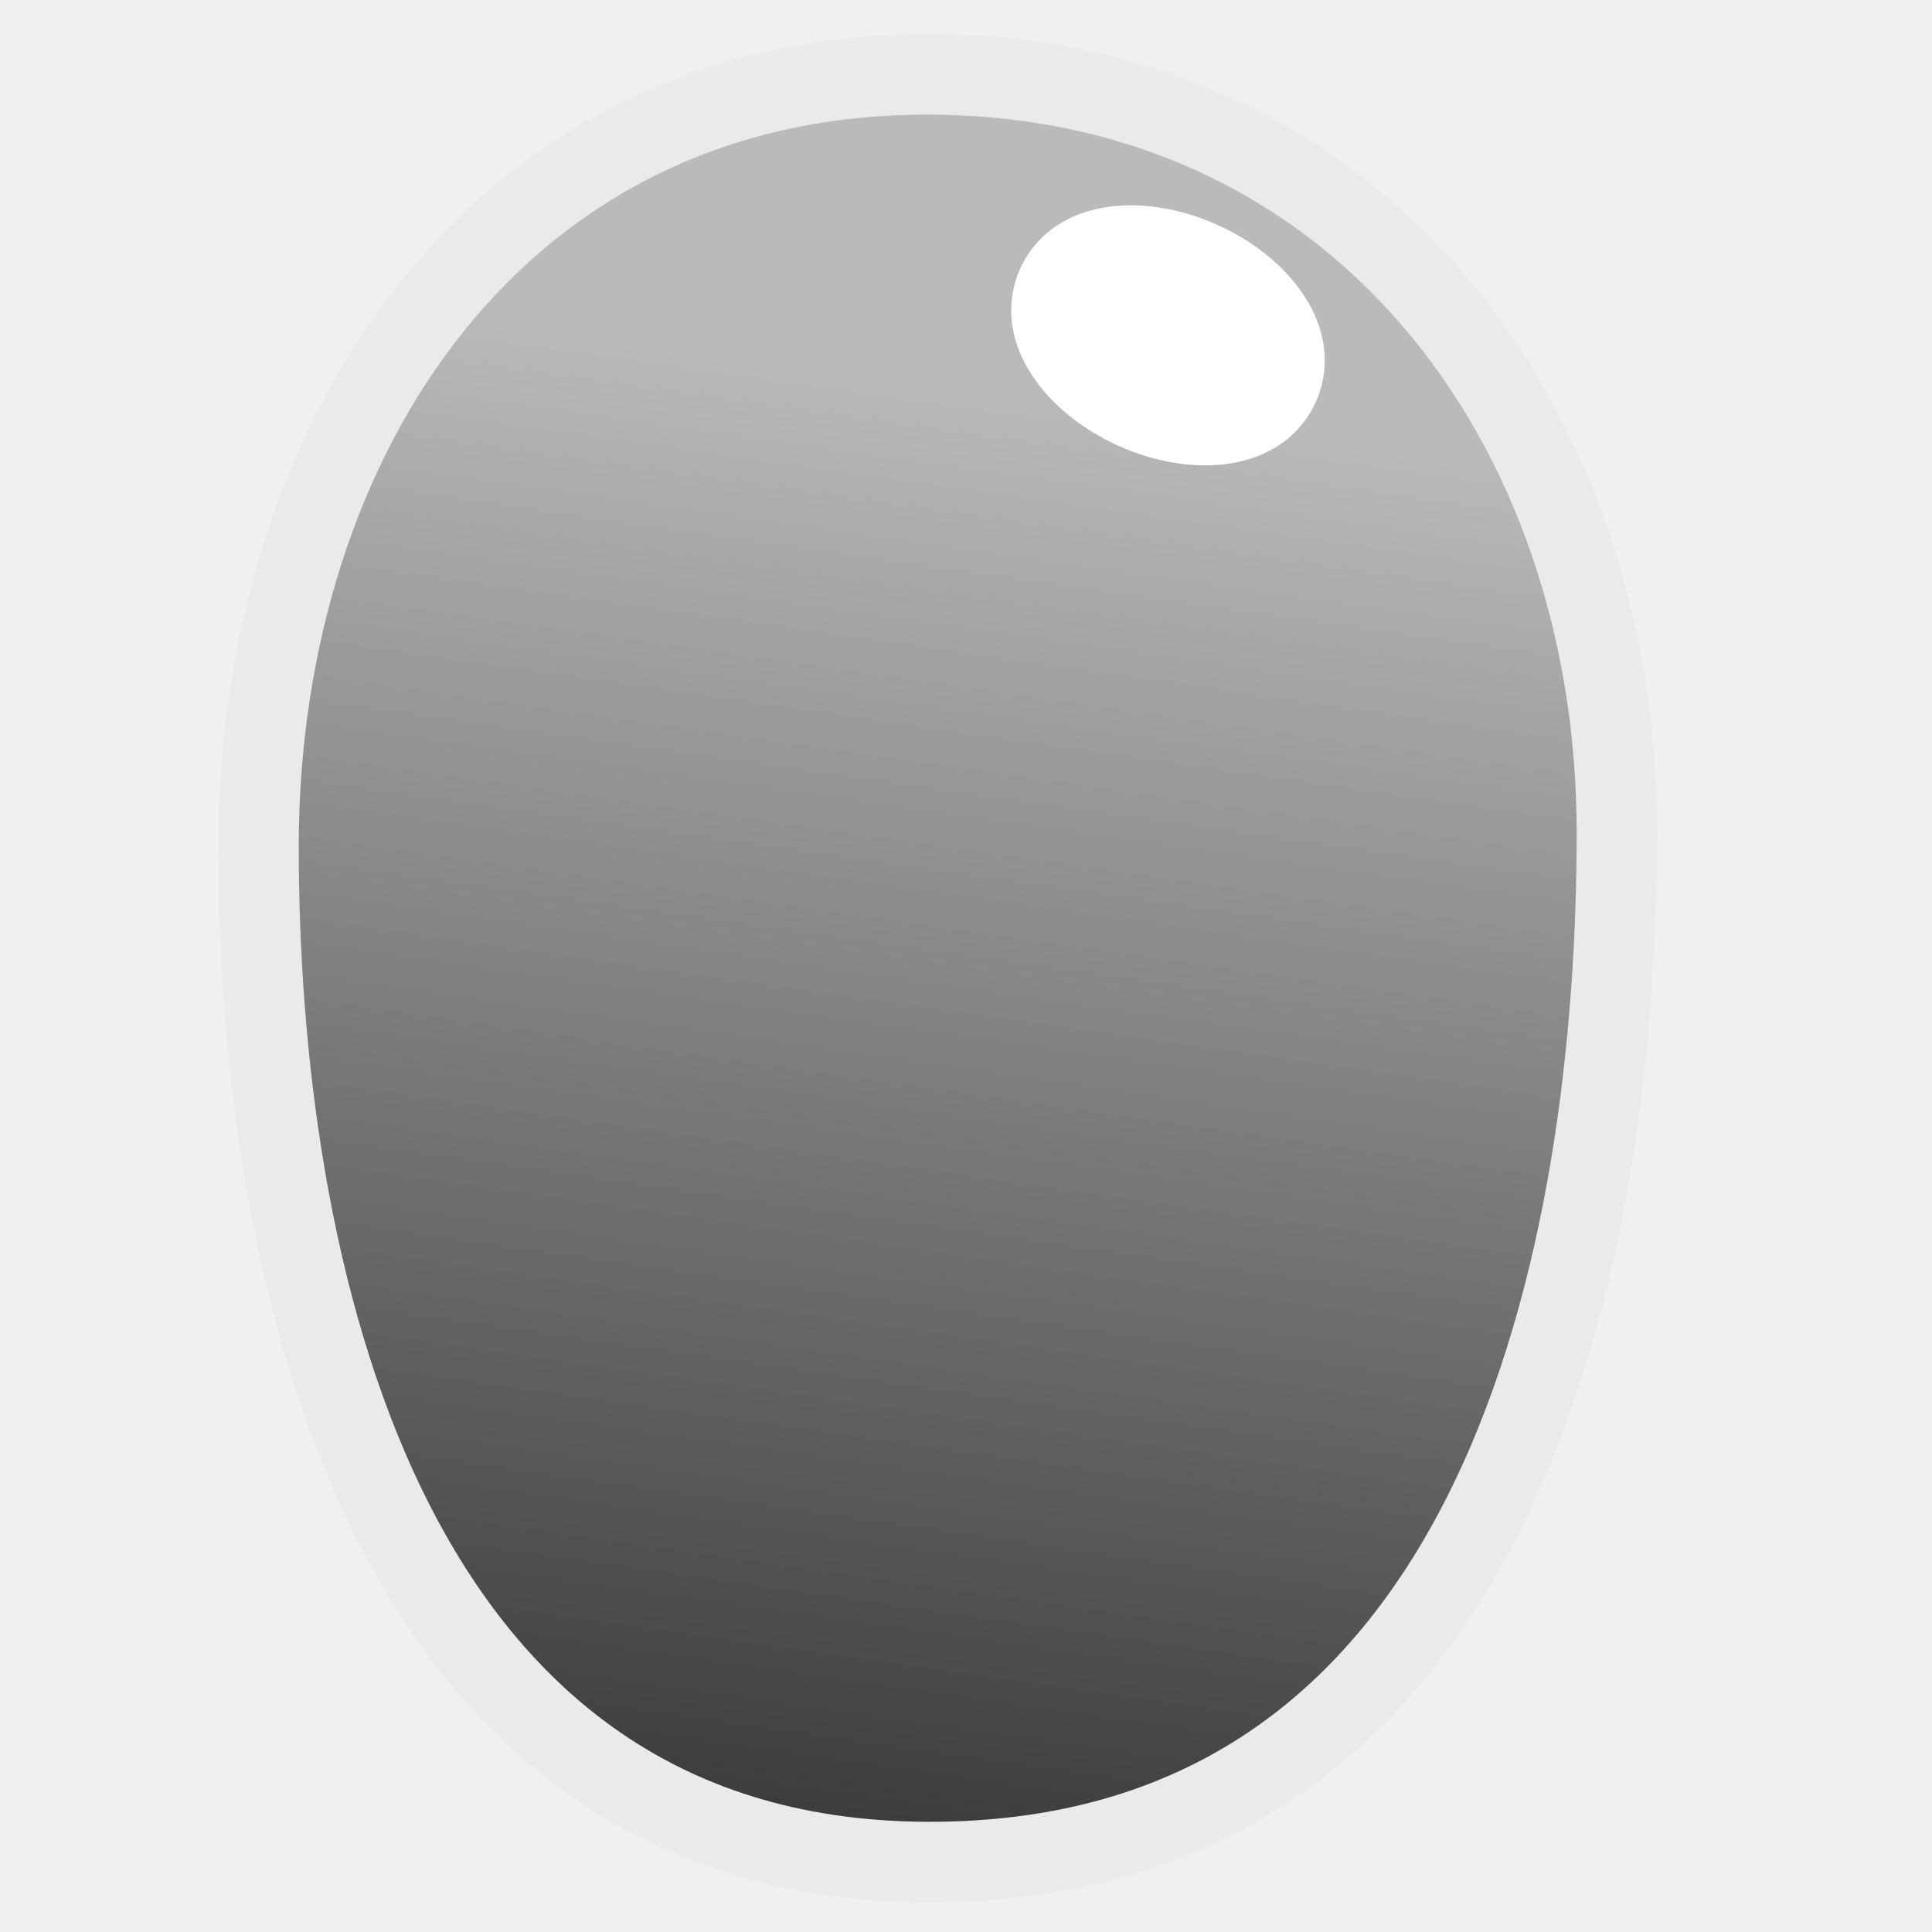
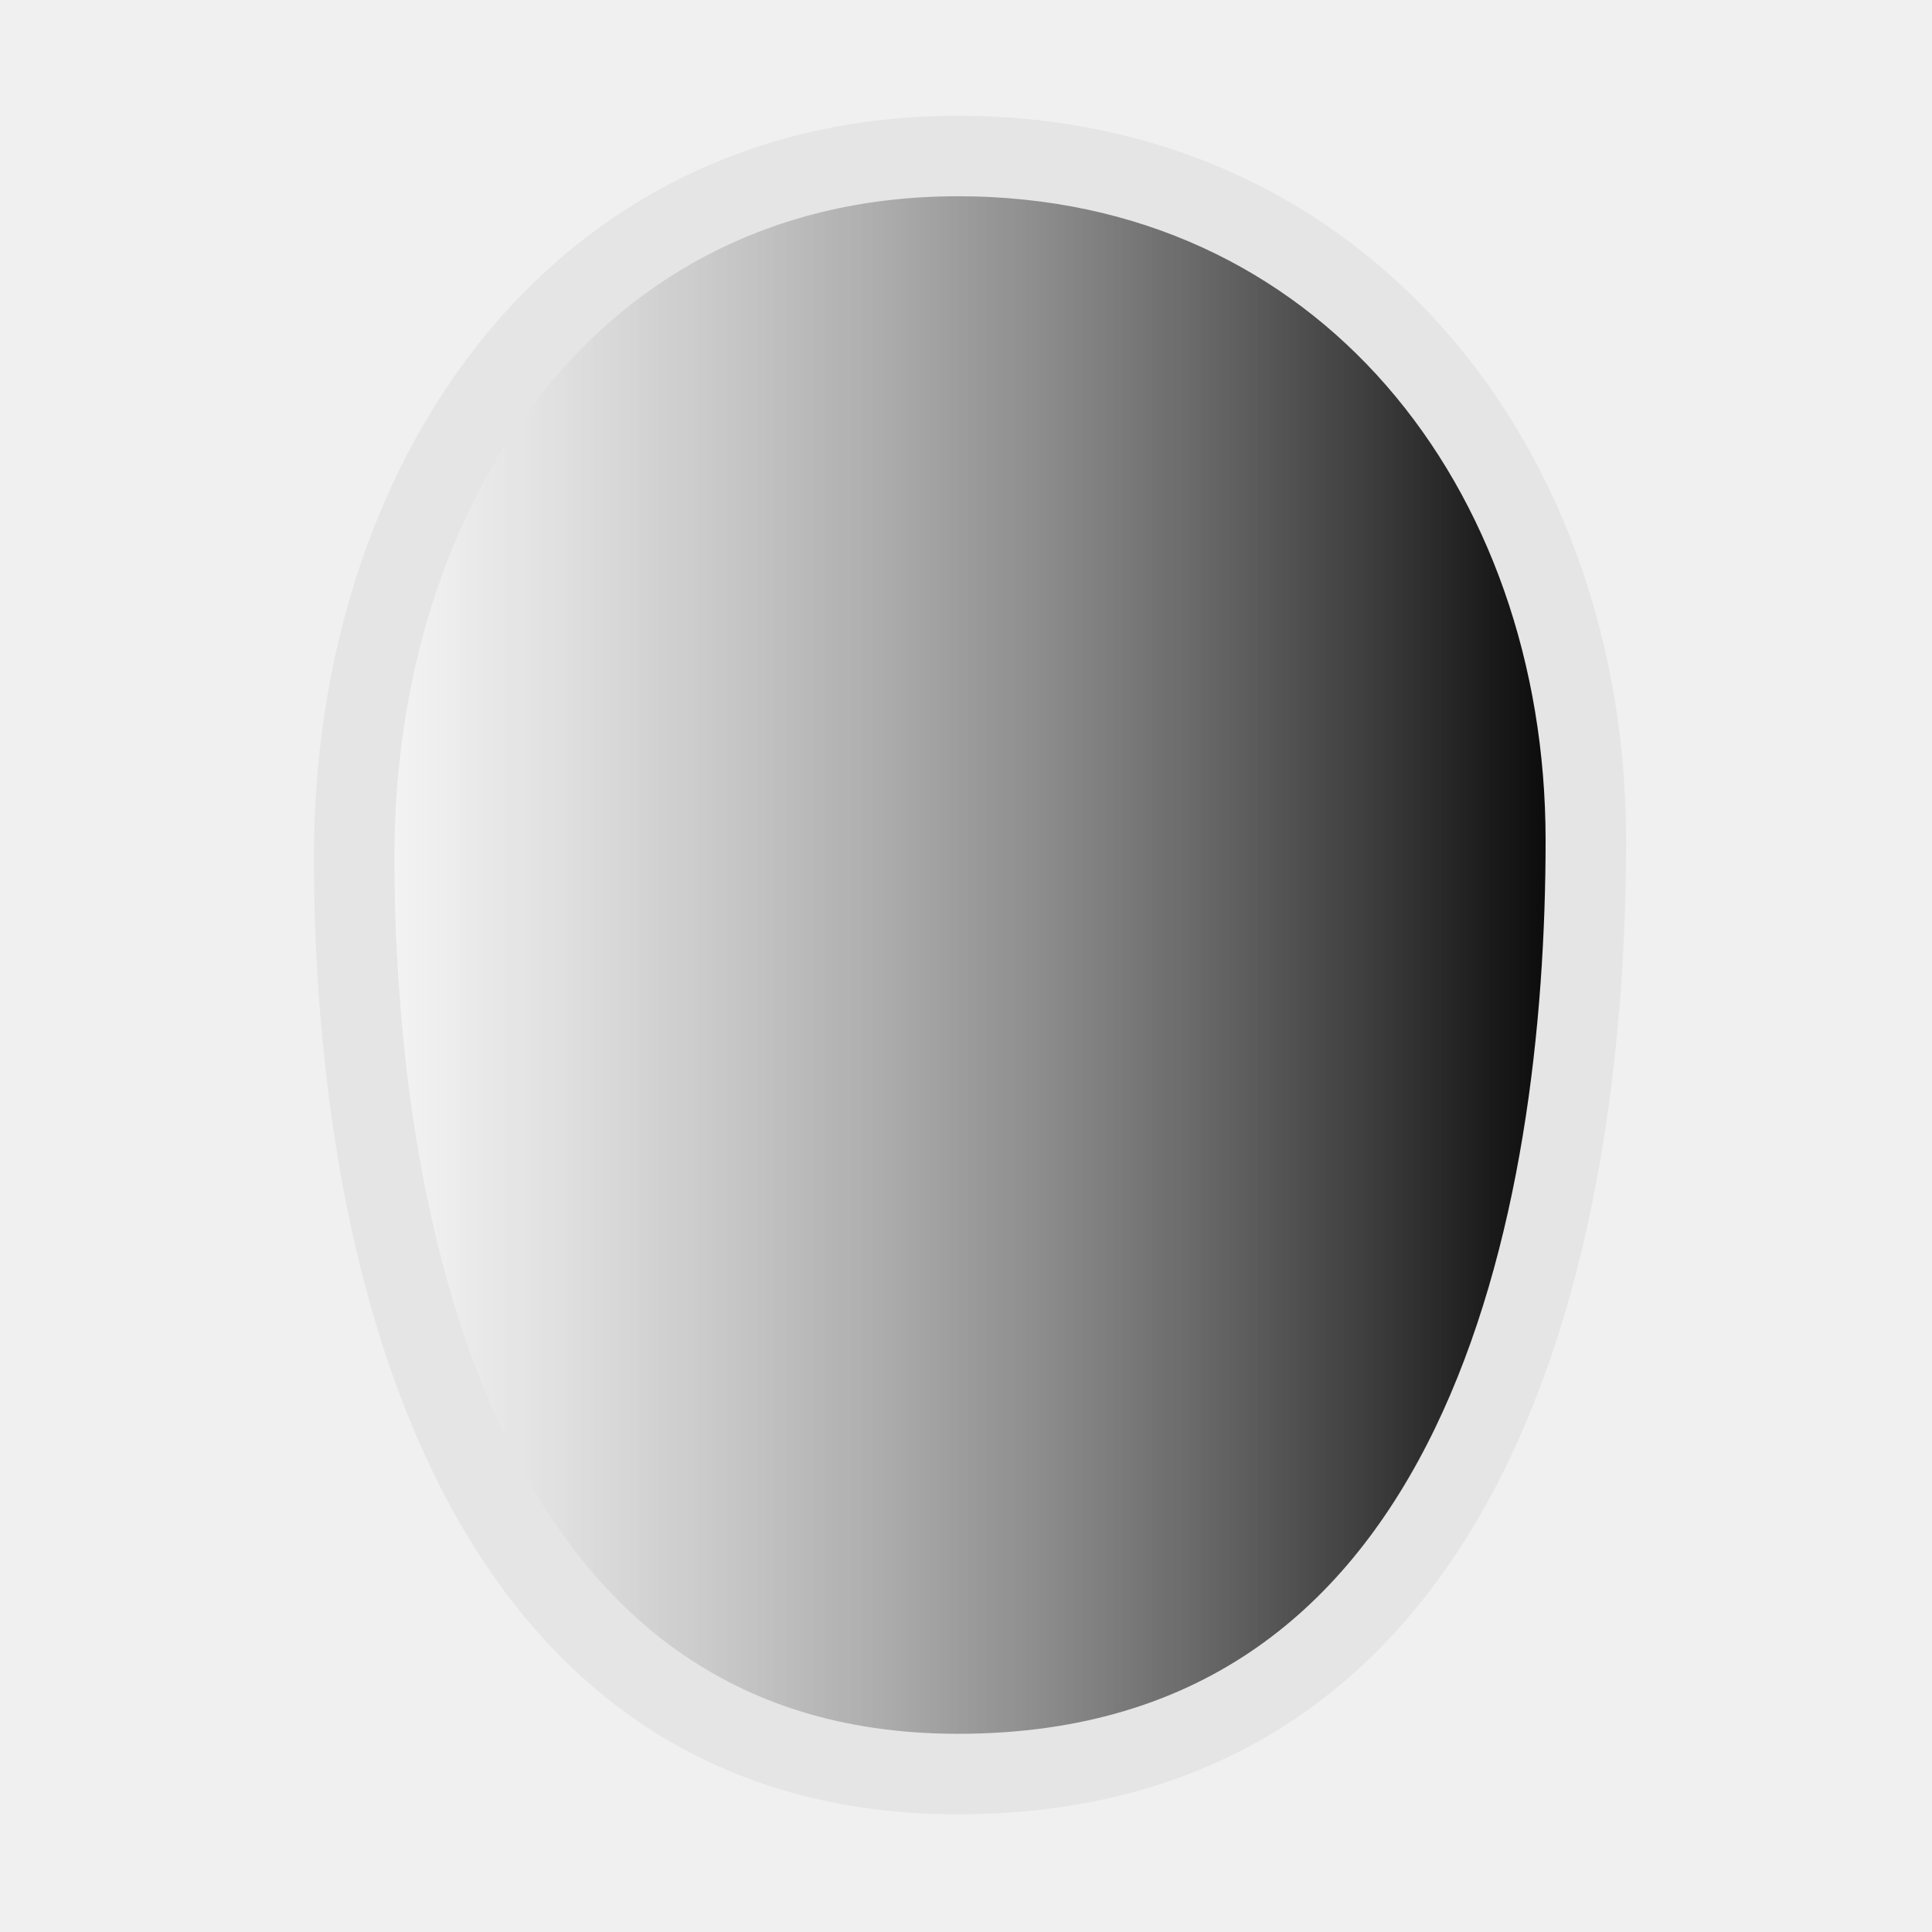
- <svg xmlns="http://www.w3.org/2000/svg" xmlns:xlink="http://www.w3.org/1999/xlink" width="24" height="24" id="svg4744" version="1.1">
-   <defs id="defs4746">
-     <linearGradient id="linearGradient4062">
-       <stop style="stop-color:#2f2f2f;stop-opacity:1;" offset="0" id="stop4064" />
-       <stop style="stop-color:#bababa;stop-opacity:0" offset="1" id="stop4066" />
+ <svg xmlns="http://www.w3.org/2000/svg" version="1.1" id="svg4744" x="0px" y="0px" viewBox="0 0 24 24" style="enable-background:new 0 0 24 24;" xml:space="preserve">
+   <style type="text/css">
+ 	.Graphic_x0020_Style{fill:none;}
+ 	.st0{fill:url(#path3875_1_);stroke:#E5E5E5;stroke-miterlimit:10;}
+ </style>
+   <g id="layer1" transform="translate(0,-1028.362)">
+     <g id="g4242-2" transform="matrix(1.350455,0,0,1.350455,-35.31869,569.3091)">
+ 	</g>
+     <linearGradient id="path3875_1_" gradientUnits="userSpaceOnUse" x1="4.349" y1="1040.362" x2="19.651" y2="1040.362">
+       <stop offset="0" style="stop-color:#FFFFFF;stop-opacity:0.5" />
+       <stop offset="1" style="stop-color:#000000" />
    </linearGradient>
-     <linearGradient id="linearGradient3946">
-       <stop style="stop-color:#bababa;stop-opacity:1;" offset="0" id="stop3948" />
-       <stop style="stop-color:#323232;stop-opacity:1;" offset="1" id="stop3950" />
-     </linearGradient>
-     <linearGradient id="linearGradient3783">
-       <stop style="stop-color:#bababa;stop-opacity:1;" offset="0" id="stop3785" />
-       <stop style="stop-color:#bababa;stop-opacity:0;" offset="1" id="stop3787" />
-     </linearGradient>
-     <linearGradient id="linearGradient3772">
-       <stop style="stop-color:#000000;stop-opacity:1;" offset="0" id="stop3774" />
-       <stop style="stop-color:#666666;stop-opacity:0" offset="1" id="stop3776" />
-     </linearGradient>
-     <linearGradient xlink:href="#linearGradient3783" id="linearGradient3789" x1="14.905" y1="1036.342" x2="4.632" y2="1050.27" gradientUnits="userSpaceOnUse" gradientTransform="translate(-30.26786,-4.375)" />
-     <radialGradient xlink:href="#linearGradient3772" id="radialGradient3809" cx="6.789" cy="9.887" fx="6.789" fy="9.887" r="4.816" gradientTransform="matrix(0.6026992,0.3739307,-0.1585989,0.2556288,-26.27527,1028.03)" gradientUnits="userSpaceOnUse" />
-     <linearGradient xlink:href="#linearGradient3783-4" id="linearGradient3789-8" x1="14.905" y1="1036.342" x2="4.632" y2="1050.27" gradientUnits="userSpaceOnUse" />
-     <linearGradient id="linearGradient3783-4">
-       <stop style="stop-color:#bababa;stop-opacity:1;" offset="0" id="stop3785-6" />
-       <stop style="stop-color:#bababa;stop-opacity:0;" offset="1" id="stop3787-8" />
-     </linearGradient>
-     <radialGradient xlink:href="#linearGradient3772-8" id="radialGradient3809-5" cx="6.789" cy="9.887" fx="6.789" fy="9.887" r="4.816" gradientTransform="matrix(0.6026992,0.3739307,-0.1585989,0.2556288,-26.27527,1028.03)" gradientUnits="userSpaceOnUse" />
-     <linearGradient id="linearGradient3772-8">
-       <stop style="stop-color:#000000;stop-opacity:1;" offset="0" id="stop3774-4" />
-       <stop style="stop-color:#666666;stop-opacity:0" offset="1" id="stop3776-5" />
-     </linearGradient>
-     <radialGradient r="4.816" fy="9.887" fx="6.789" cy="9.887" cx="6.789" gradientTransform="matrix(0.7490424,0.02873228,-0.01549183,0.4038676,10.98386,1034.124)" gradientUnits="userSpaceOnUse" id="radialGradient3893" xlink:href="#linearGradient3772-8" />
-     <radialGradient r="4.816" fy="9.887" fx="6.789" cy="9.887" cx="6.789" gradientTransform="matrix(0.9522502,0.03528737,-0.01496679,0.4038874,9.515927,1035.089)" gradientUnits="userSpaceOnUse" id="radialGradient3893-1" xlink:href="#linearGradient3772-8-7" />
-     <linearGradient id="linearGradient3772-8-7">
-       <stop style="stop-color:#000000;stop-opacity:1;" offset="0" id="stop3774-4-5" />
-       <stop style="stop-color:#666666;stop-opacity:0" offset="1" id="stop3776-5-3" />
-     </linearGradient>
-     <radialGradient r="4.816" fy="9.887" fx="6.789" cy="9.887" cx="6.789" gradientTransform="matrix(-0.7424873,0.06150774,0.03336676,0.4027849,12.68778,1033.878)" gradientUnits="userSpaceOnUse" id="radialGradient3927" xlink:href="#linearGradient3772-8-7" />
-     <linearGradient xlink:href="#linearGradient3946" id="linearGradient3952" x1="12.838" y1="1033.157" x2="10.088" y2="1052.354" gradientUnits="userSpaceOnUse" gradientTransform="translate(-0.3053582,0)" />
-     <radialGradient r="4.816" fy="9.887" fx="6.789" cy="9.887" cx="6.789" gradientTransform="matrix(-0.7424873,0.06150774,0.03336676,0.4027849,12.68778,1033.878)" gradientUnits="userSpaceOnUse" id="radialGradient3927-6" xlink:href="#linearGradient3772-8-7-3" />
-     <linearGradient id="linearGradient3772-8-7-3">
-       <stop style="stop-color:#000000;stop-opacity:1;" offset="0" id="stop3774-4-5-2" />
-       <stop style="stop-color:#666666;stop-opacity:0" offset="1" id="stop3776-5-3-0" />
-     </linearGradient>
-     <radialGradient r="4.816" fy="9.887" fx="6.789" cy="9.887" cx="6.789" gradientTransform="matrix(-0.7424873,0.06150774,0.03336676,0.4027849,16.60754,1041.302)" gradientUnits="userSpaceOnUse" id="radialGradient4005" xlink:href="#linearGradient3772-8-7-3" />
-     <radialGradient r="4.816" fy="9.887" fx="6.789" cy="9.887" cx="6.789" gradientTransform="matrix(-0.7424873,0.06150774,0.03336676,0.4027849,12.68778,1033.878)" gradientUnits="userSpaceOnUse" id="radialGradient3927-8" xlink:href="#linearGradient3772-8-7-1" />
-     <linearGradient id="linearGradient3772-8-7-1">
-       <stop style="stop-color:#000000;stop-opacity:1;" offset="0" id="stop3774-4-5-4" />
-       <stop style="stop-color:#666666;stop-opacity:0" offset="1" id="stop3776-5-3-9" />
-     </linearGradient>
-     <radialGradient r="4.816" fy="9.887" fx="6.789" cy="9.887" cx="6.789" gradientTransform="matrix(0.7424873,0.06150774,-0.03336676,0.4027849,10.60345,1033.878)" gradientUnits="userSpaceOnUse" id="radialGradient4041" xlink:href="#linearGradient3772-8-7-1" />
-     <radialGradient xlink:href="#linearGradient4062" id="radialGradient4068" cx="11.333" cy="18.097" fx="11.333" fy="18.097" r="3.878" gradientTransform="matrix(1.023862,-0.01151272,0.00366489,0.3259298,-0.02107443,1040.86)" gradientUnits="userSpaceOnUse" />
-     <radialGradient xlink:href="#linearGradient3772-8-7" id="radialGradient4074" gradientUnits="userSpaceOnUse" gradientTransform="matrix(-0.7424873,0.06150774,0.03336676,0.4027849,12.68778,1033.878)" cx="6.789" cy="9.887" fx="6.789" fy="9.887" r="4.816" />
-     <radialGradient xlink:href="#linearGradient3772-8-7-1" id="radialGradient4076" gradientUnits="userSpaceOnUse" gradientTransform="matrix(0.7424873,0.06150774,-0.03336676,0.4027849,10.60345,1033.878)" cx="6.789" cy="9.887" fx="6.789" fy="9.887" r="4.816" />
-   </defs>
-   <g id="layer1" transform="translate(0,-1028.362)">
-     <g id="g4242-2" transform="matrix(1.350455,0,0,1.350455,-35.31869,569.3091)" style="fill:none;stroke:#b3b3b3;stroke-opacity:1" />
-     <path style="fill:url(#linearGradient3952);fill-opacity:1;stroke:#eaeaea;stroke-opacity:1" d="m 20.086,1038.706 c 0,5.104 -1.37,12.812 -8.571,12.787 -6.843,-0.023 -8.304,-7.505 -8.304,-12.609 0,-5.104 2.978,-9.598 8.304,-9.598 5.326,0 8.571,4.316 8.571,9.42 z" id="path3875" />
-     <path style="fill:#ffffff;fill-opacity:1;stroke:#ffffff;stroke-opacity:1" id="path3781-8" d="m 17.679,7.728 c 0,0.777 -1.369,1.406 -3.058,1.406 -1.689,0 -3.058,-0.63 -3.058,-1.406 0,-0.777 1.369,-1.406 3.058,-1.406 1.689,0 3.058,0.63 3.058,1.406 z" transform="matrix(0.5159336,0.233192,-0.3249254,0.7188924,9.476622,1023.563)" />
+     <path id="path3875" class="st0" d="   M19.7,1038.8c0,4.6-1.2,11.6-7.8,11.6c-6.2,0-7.5-6.8-7.5-11.4c0-4.6,2.7-8.7,7.5-8.7S19.7,1034.2,19.7,1038.8z" />
  </g>
</svg>
